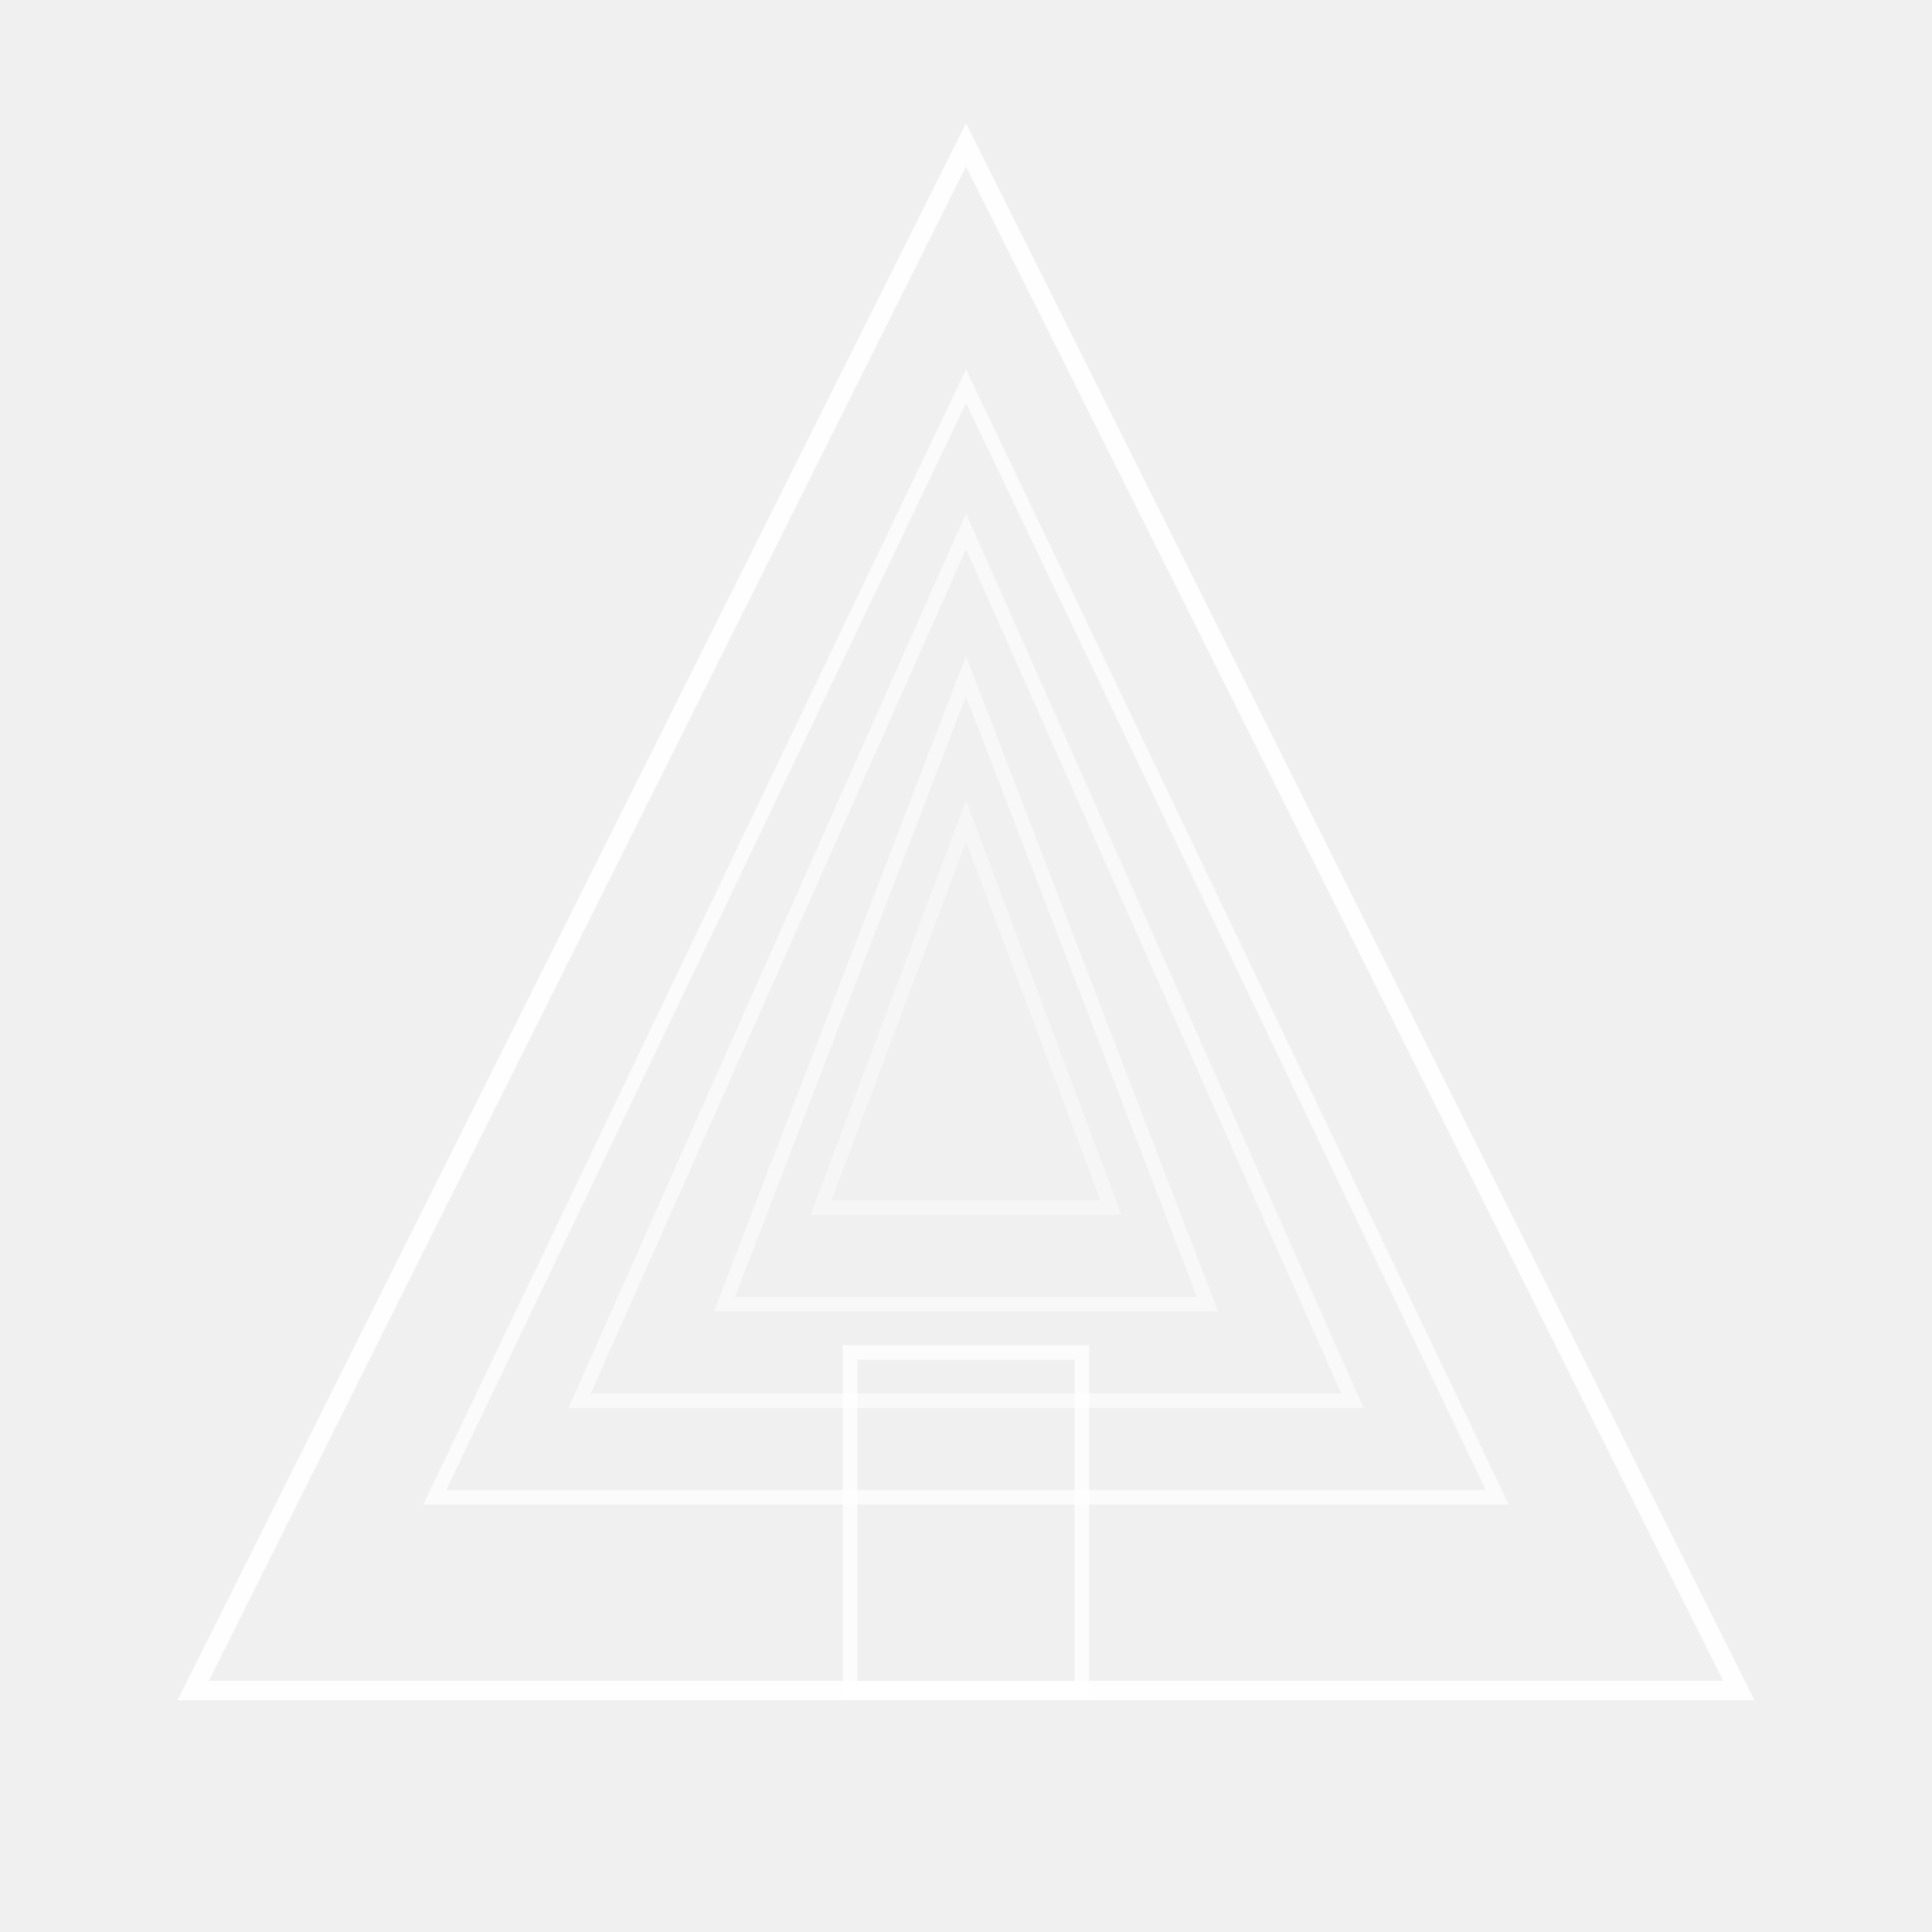
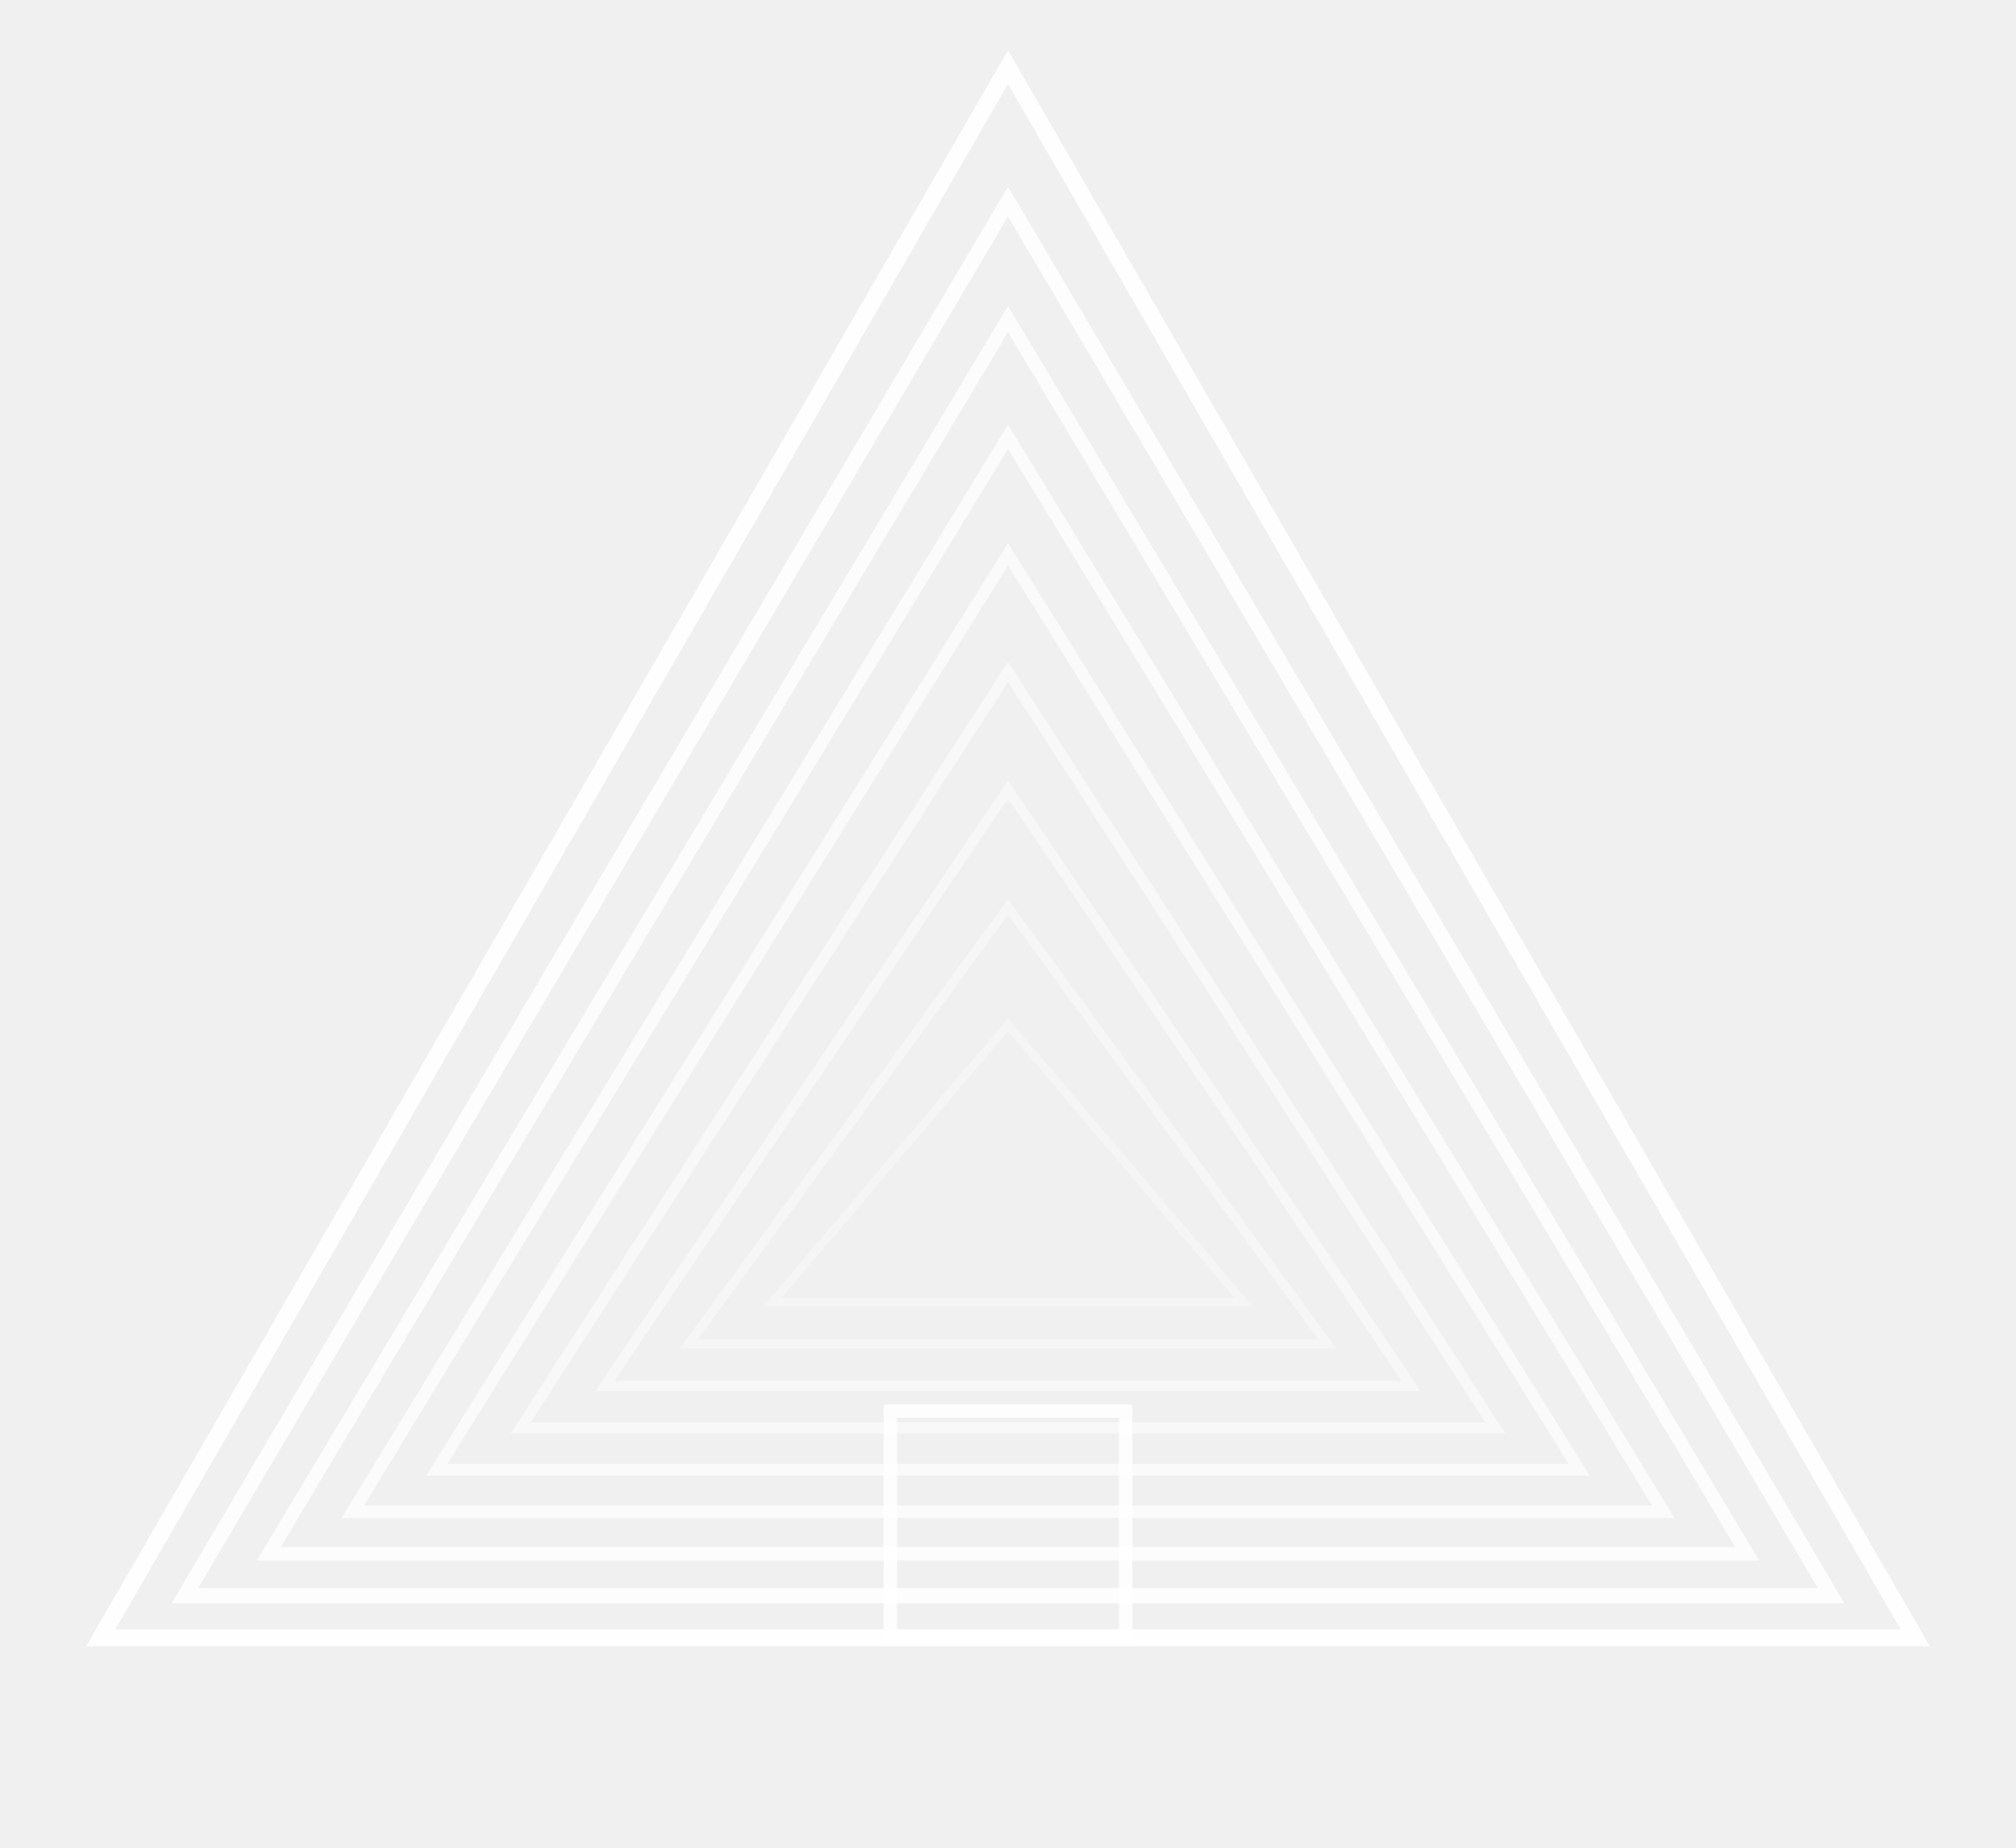
- <svg xmlns="http://www.w3.org/2000/svg" viewBox="0 0 200 200" fill="none">
-   <path d="M100 15 L180 175 H20 Z" stroke="white" stroke-width="2" fill="none" opacity="0.9" />
-   <path d="M100 40 L155 155 H45 Z" stroke="white" stroke-width="1.5" fill="none" opacity="0.7" />
-   <path d="M100 55 L140 145 H60 Z" stroke="white" stroke-width="1.5" fill="none" opacity="0.6" />
-   <path d="M100 70 L125 135 H75 Z" stroke="white" stroke-width="1.5" fill="none" opacity="0.5" />
-   <path d="M100 85 L115 125 H85 Z" stroke="white" stroke-width="1.5" fill="none" opacity="0.4" />
-   <rect x="88" y="140" width="24" height="35" stroke="white" stroke-width="1.5" fill="none" opacity="0.8" />
+ <svg xmlns="http://www.w3.org/2000/svg" viewBox="0 0 240 220" fill="none">
+   <path d="M120 8 L228 195 H12 Z" stroke="white" stroke-width="2" fill="none" opacity="0.95" />
+   <path d="M120 24 L218 190 H22 Z" stroke="white" stroke-width="1.8" fill="none" opacity="0.88" />
+   <path d="M120 38 L208 185 H32 Z" stroke="white" stroke-width="1.6" fill="none" opacity="0.80" />
+   <path d="M120 52 L198 180 H42 Z" stroke="white" stroke-width="1.5" fill="none" opacity="0.72" />
+   <path d="M120 66 L188 175 H52 Z" stroke="white" stroke-width="1.4" fill="none" opacity="0.64" />
+   <path d="M120 80 L178 170 H62 Z" stroke="white" stroke-width="1.3" fill="none" opacity="0.56" />
+   <path d="M120 94 L168 165 H72 Z" stroke="white" stroke-width="1.2" fill="none" opacity="0.48" />
+   <path d="M120 108 L158 160 H82 Z" stroke="white" stroke-width="1.1" fill="none" opacity="0.40" />
+   <path d="M120 122 L148 155 H92 Z" stroke="white" stroke-width="1" fill="none" opacity="0.32" />
+   <rect x="106" y="168" width="28" height="27" stroke="white" stroke-width="1.6" fill="none" opacity="0.85" />
</svg>
